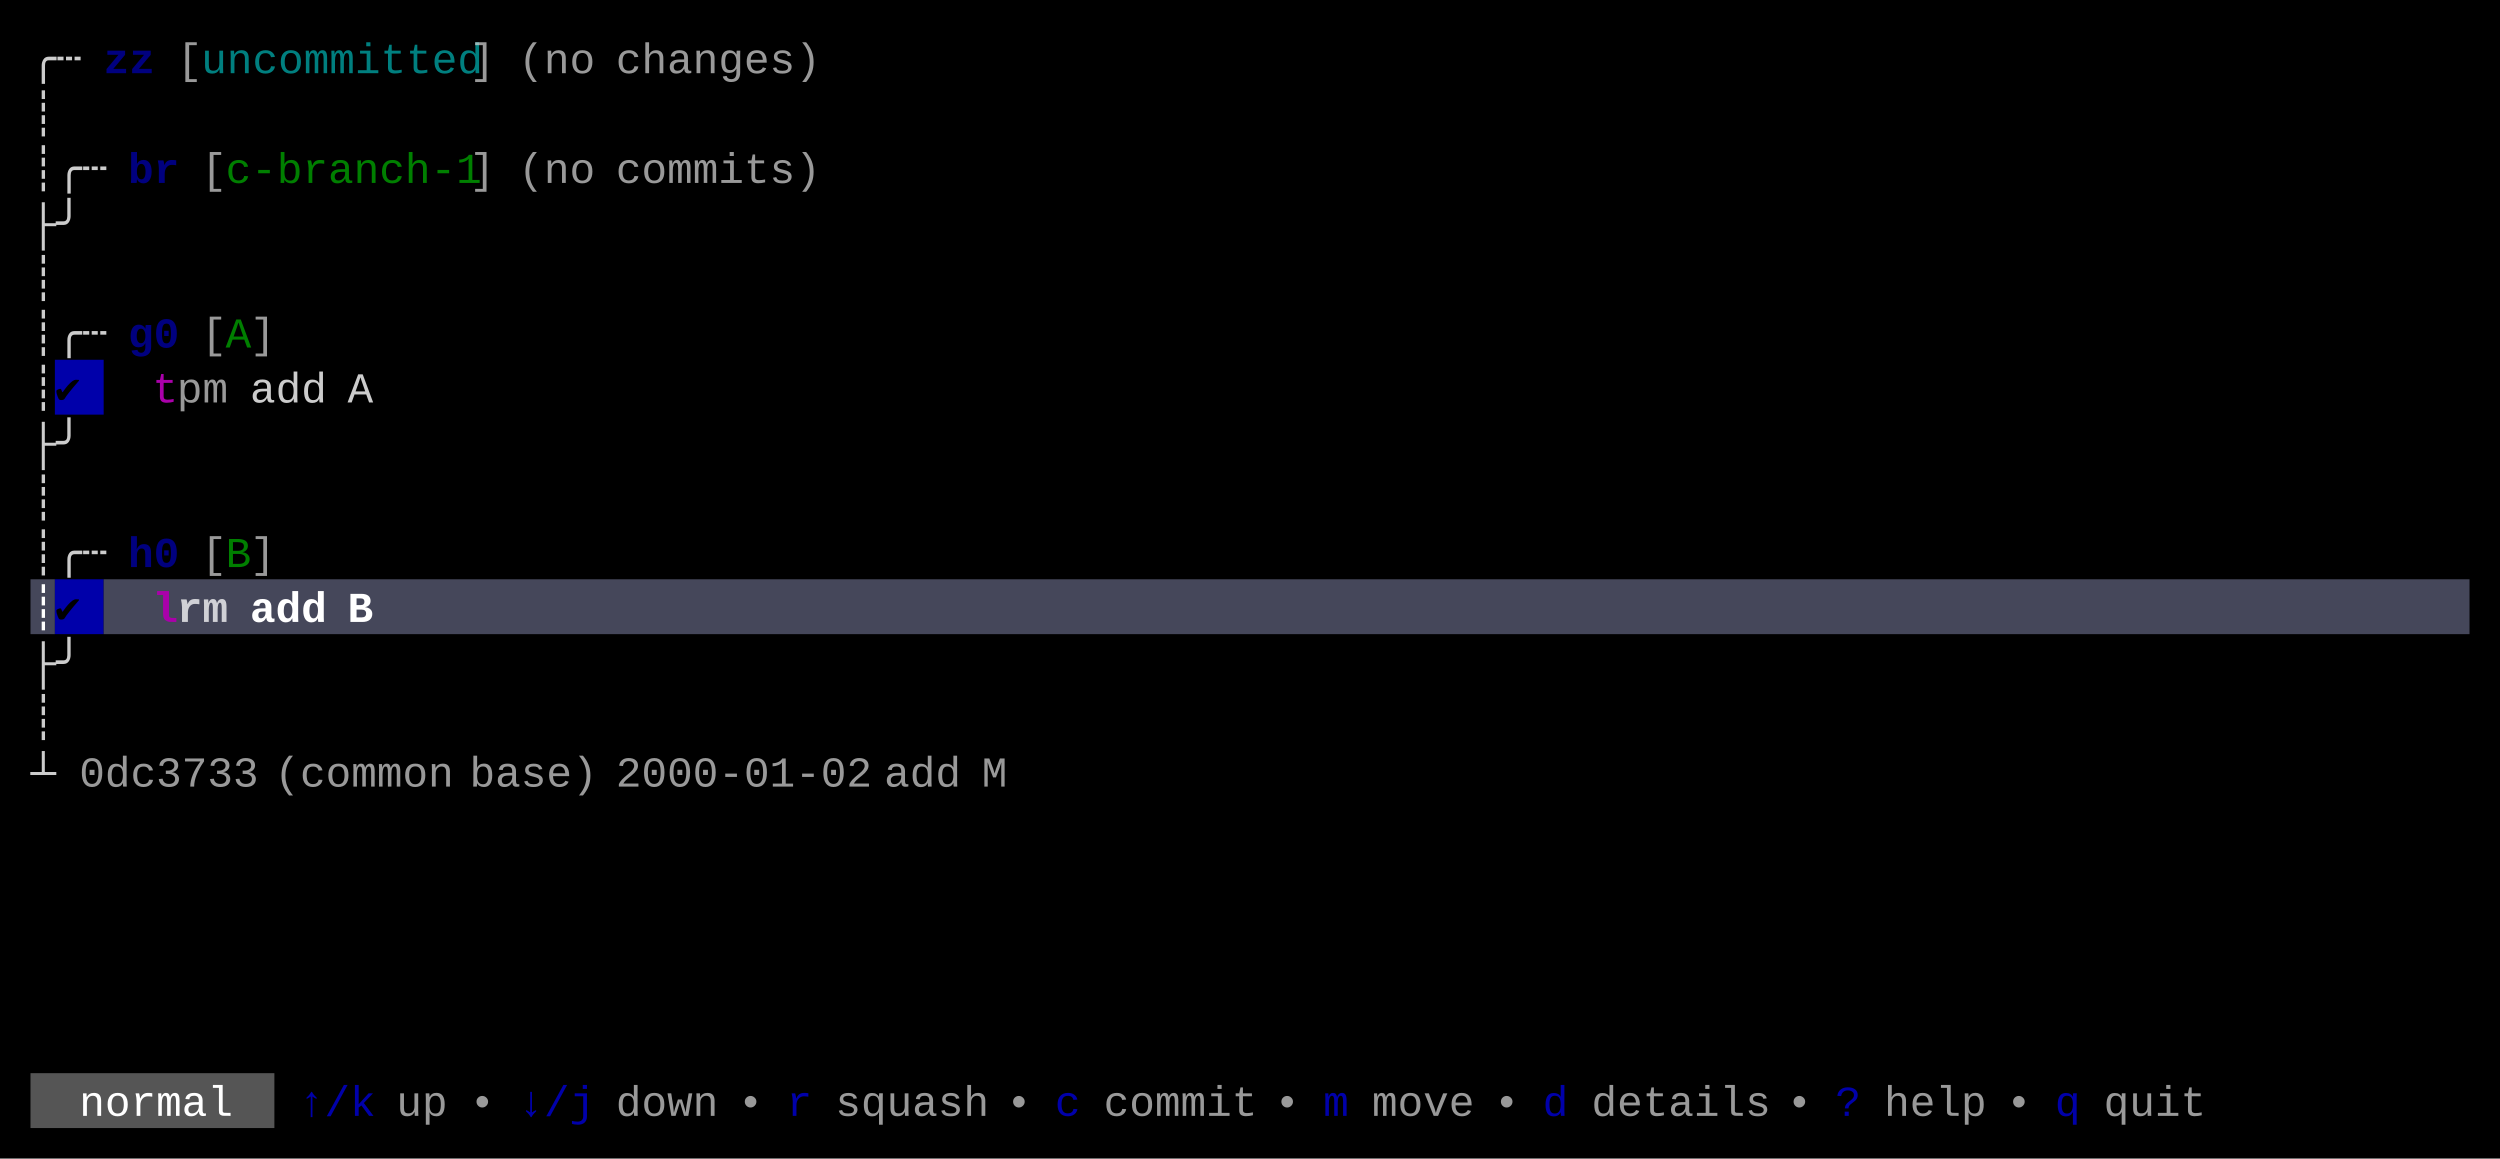
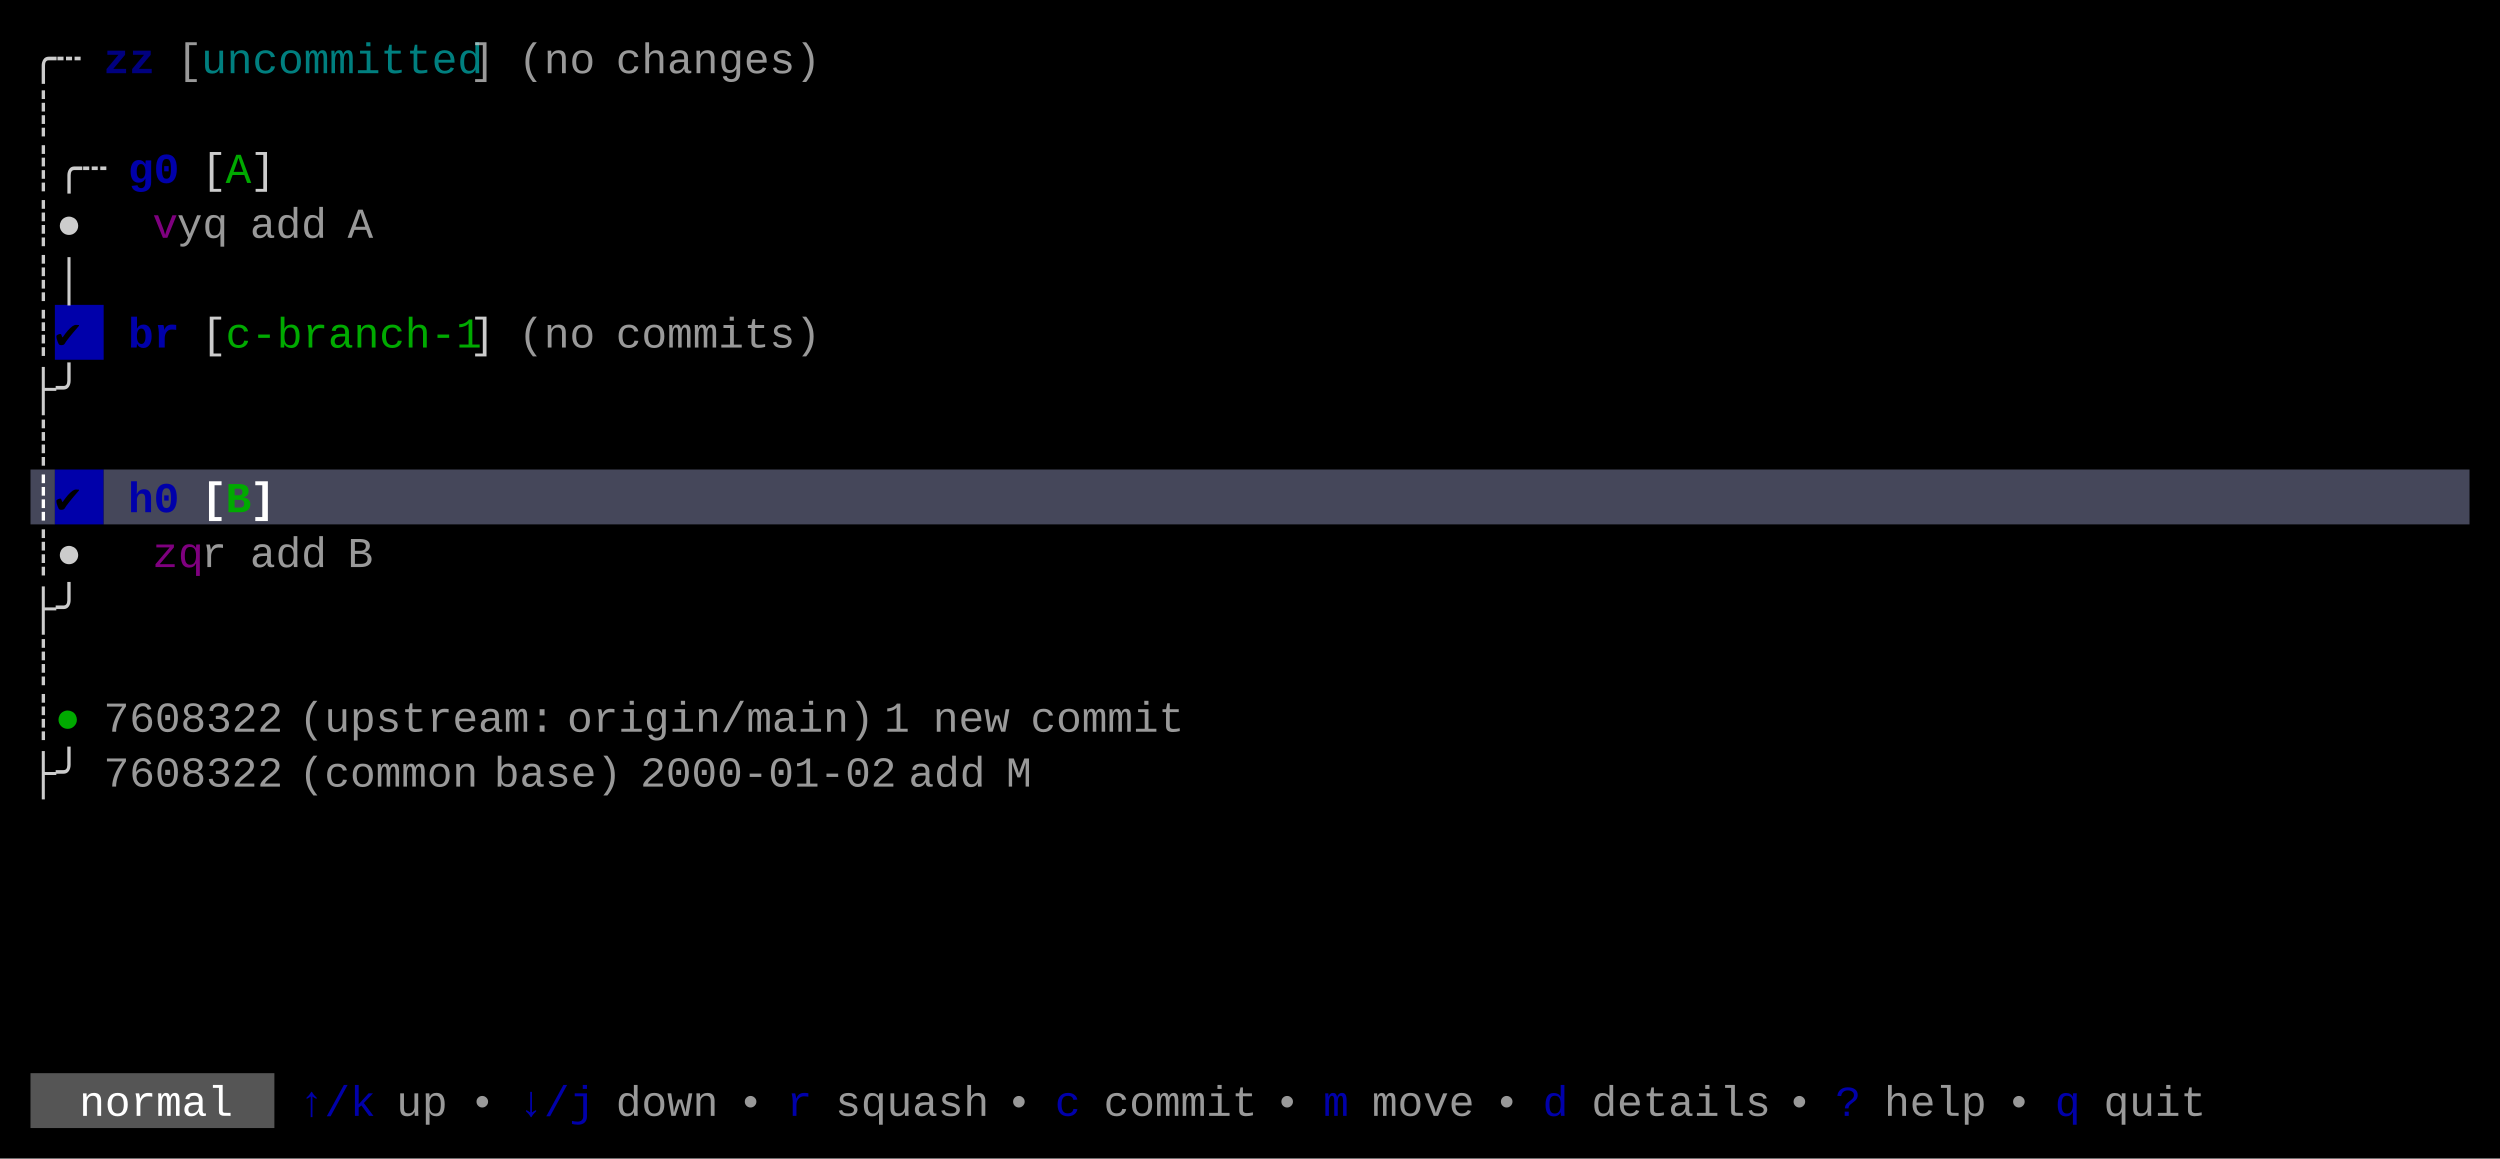
<svg xmlns="http://www.w3.org/2000/svg" width="820" height="380" viewBox="0 0 820 380">
  <rect x="0" y="0" width="820" height="380" fill="#000000" />
-   <rect x="18" y="118" width="16" height="18" fill="#0000AA" />
-   <rect x="10" y="190" width="8" height="18" fill="#45475A" />
-   <rect x="18" y="190" width="16" height="18" fill="#0000AA" />
-   <rect x="34" y="190" width="776" height="18" fill="#45475A" />
+   <rect x="18" y="100" width="16" height="18" fill="#0000AA" />
+   <rect x="10" y="154" width="8" height="18" fill="#45475A" />
+   <rect x="18" y="154" width="16" height="18" fill="#0000AA" />
+   <rect x="34" y="154" width="776" height="18" fill="#45475A" />
  <rect x="10" y="352" width="80" height="18" fill="#555555" />
  <g font-family="Menlo, Monaco, 'Courier New', monospace" font-size="14" xml:space="preserve">
    <text x="10 18" y="24" style="fill:#CCCCCC;">╭┄</text>
    <text x="34 42" y="24" style="fill:#0000AA;font-weight:bold;opacity:0.75;">zz</text>
    <text x="58" y="24" style="fill:#CCCCCC;opacity:0.75;">[</text>
    <text x="66 74 82 90 98 106 114 122 130 138 146" y="24" style="fill:#00AAAA;opacity:0.75;">uncommitted</text>
    <text x="154" y="24" style="fill:#CCCCCC;opacity:0.75;">]</text>
    <text x="170 178 186" y="24" style="fill:#CCCCCC;opacity:0.75;">(no</text>
    <text x="202 210 218 226 234 242 250 258" y="24" style="fill:#CCCCCC;opacity:0.75;">changes)</text>
    <text x="10" y="42" style="fill:#CCCCCC;">┊</text>
    <text x="10 18 26" y="60" style="fill:#CCCCCC;">┊╭┄</text>
-     <text x="42 50" y="60" style="fill:#0000AA;font-weight:bold;opacity:0.75;">br</text>
-     <text x="66" y="60" style="fill:#CCCCCC;opacity:0.75;">[</text>
-     <text x="74 82 90 98 106 114 122 130 138 146" y="60" style="fill:#00AA00;opacity:0.75;">c-branch-1</text>
-     <text x="154" y="60" style="fill:#CCCCCC;opacity:0.75;">]</text>
-     <text x="170 178 186" y="60" style="fill:#CCCCCC;opacity:0.75;">(no</text>
-     <text x="202 210 218 226 234 242 250 258" y="60" style="fill:#CCCCCC;opacity:0.75;">commits)</text>
-     <text x="10 18" y="78" style="fill:#CCCCCC;">├╯</text>
-     <text x="10" y="96" style="fill:#CCCCCC;">┊</text>
-     <text x="10 18 26" y="114" style="fill:#CCCCCC;">┊╭┄</text>
-     <text x="42 50" y="114" style="fill:#0000AA;font-weight:bold;opacity:0.75;">g0</text>
-     <text x="66" y="114" style="fill:#CCCCCC;opacity:0.75;">[</text>
-     <text x="74" y="114" style="fill:#00AA00;opacity:0.75;">A</text>
-     <text x="82" y="114" style="fill:#CCCCCC;opacity:0.75;">]</text>
-     <text x="10" y="132" style="fill:#CCCCCC;">┊</text>
-     <text x="18" y="132" style="fill:#000000;">✔︎</text>
-     <text x="50" y="132" style="fill:#AA00AA;">t</text>
-     <text x="58 66" y="132" style="fill:#CCCCCC;opacity:0.75;">pm</text>
-     <text x="82 90 98" y="132" style="fill:#CCCCCC;">add</text>
-     <text x="114" y="132" style="fill:#CCCCCC;">A</text>
-     <text x="10 18" y="150" style="fill:#CCCCCC;">├╯</text>
-     <text x="10" y="168" style="fill:#CCCCCC;">┊</text>
-     <text x="10 18 26" y="186" style="fill:#CCCCCC;">┊╭┄</text>
-     <text x="42 50" y="186" style="fill:#0000AA;font-weight:bold;opacity:0.75;">h0</text>
-     <text x="66" y="186" style="fill:#CCCCCC;opacity:0.75;">[</text>
-     <text x="74" y="186" style="fill:#00AA00;opacity:0.75;">B</text>
-     <text x="82" y="186" style="fill:#CCCCCC;opacity:0.75;">]</text>
-     <text x="10" y="204" style="fill:#FFFFFF;font-weight:bold;">┊</text>
-     <text x="18" y="204" style="fill:#000000;font-weight:bold;">✔︎</text>
-     <text x="50" y="204" style="fill:#AA00AA;font-weight:bold;">l</text>
-     <text x="58 66" y="204" style="fill:#FFFFFF;font-weight:bold;opacity:0.75;">rm</text>
-     <text x="82 90 98" y="204" style="fill:#FFFFFF;font-weight:bold;">add</text>
-     <text x="114" y="204" style="fill:#FFFFFF;font-weight:bold;">B</text>
-     <text x="10 18" y="222" style="fill:#CCCCCC;">├╯</text>
+     <text x="42 50" y="60" style="fill:#0000AA;font-weight:bold;">g0</text>
+     <text x="66" y="60" style="fill:#CCCCCC;">[</text>
+     <text x="74" y="60" style="fill:#00AA00;">A</text>
+     <text x="82" y="60" style="fill:#CCCCCC;">]</text>
+     <text x="10 18" y="78" style="fill:#CCCCCC;">┊●</text>
+     <text x="50" y="78" style="fill:#AA00AA;opacity:0.75;">v</text>
+     <text x="58 66" y="78" style="fill:#CCCCCC;opacity:0.75;">yq</text>
+     <text x="82 90 98" y="78" style="fill:#CCCCCC;opacity:0.75;">add</text>
+     <text x="114" y="78" style="fill:#CCCCCC;opacity:0.75;">A</text>
+     <text x="10 18" y="96" style="fill:#CCCCCC;">┊│</text>
+     <text x="10" y="114" style="fill:#CCCCCC;">┊</text>
+     <text x="18" y="114" style="fill:#000000;">✔︎</text>
+     <text x="42 50" y="114" style="fill:#0000AA;font-weight:bold;">br</text>
+     <text x="66" y="114" style="fill:#CCCCCC;">[</text>
+     <text x="74 82 90 98 106 114 122 130 138 146" y="114" style="fill:#00AA00;">c-branch-1</text>
+     <text x="154" y="114" style="fill:#CCCCCC;">]</text>
+     <text x="170 178 186" y="114" style="fill:#CCCCCC;opacity:0.75;">(no</text>
+     <text x="202 210 218 226 234 242 250 258" y="114" style="fill:#CCCCCC;opacity:0.75;">commits)</text>
+     <text x="10 18" y="132" style="fill:#CCCCCC;">├╯</text>
+     <text x="10" y="150" style="fill:#CCCCCC;">┊</text>
+     <text x="10" y="168" style="fill:#FFFFFF;font-weight:bold;">┊</text>
+     <text x="18" y="168" style="fill:#000000;font-weight:bold;">✔︎</text>
+     <text x="42 50" y="168" style="fill:#0000AA;font-weight:bold;">h0</text>
+     <text x="66" y="168" style="fill:#FFFFFF;font-weight:bold;">[</text>
+     <text x="74" y="168" style="fill:#00AA00;font-weight:bold;">B</text>
+     <text x="82" y="168" style="fill:#FFFFFF;font-weight:bold;">]</text>
+     <text x="10 18" y="186" style="fill:#CCCCCC;">┊●</text>
+     <text x="50 58" y="186" style="fill:#AA00AA;opacity:0.75;">zq</text>
+     <text x="66" y="186" style="fill:#CCCCCC;opacity:0.75;">r</text>
+     <text x="82 90 98" y="186" style="fill:#CCCCCC;opacity:0.75;">add</text>
+     <text x="114" y="186" style="fill:#CCCCCC;opacity:0.75;">B</text>
+     <text x="10 18" y="204" style="fill:#CCCCCC;">├╯</text>
+     <text x="10" y="222" style="fill:#CCCCCC;">┊</text>
    <text x="10" y="240" style="fill:#CCCCCC;">┊</text>
-     <text x="10" y="258" style="fill:#CCCCCC;">┴</text>
-     <text x="26 34 42 50 58 66 74" y="258" style="fill:#CCCCCC;opacity:0.75;">0dc3733</text>
-     <text x="90 98 106 114 122 130 138" y="258" style="fill:#CCCCCC;opacity:0.75;">(common</text>
-     <text x="154 162 170 178 186" y="258" style="fill:#CCCCCC;opacity:0.75;">base)</text>
-     <text x="202 210 218 226 234 242 250 258 266 274" y="258" style="fill:#CCCCCC;opacity:0.75;">2000-01-02</text>
-     <text x="290 298 306" y="258" style="fill:#CCCCCC;opacity:0.75;">add</text>
-     <text x="322" y="258" style="fill:#CCCCCC;opacity:0.75;">M</text>
+     <text x="18" y="240" style="fill:#00AA00;">●</text>
+     <text x="34 42 50 58 66 74 82" y="240" style="fill:#CCCCCC;opacity:0.75;">7608322</text>
+     <text x="98 106 114 122 130 138 146 154 162 170" y="240" style="fill:#CCCCCC;opacity:0.75;">(upstream:</text>
+     <text x="186 194 202 210 218 226 234 242 250 258 266 274" y="240" style="fill:#CCCCCC;opacity:0.75;">origin/main)</text>
+     <text x="290" y="240" style="fill:#CCCCCC;opacity:0.75;">1</text>
+     <text x="306 314 322" y="240" style="fill:#CCCCCC;opacity:0.75;">new</text>
+     <text x="338 346 354 362 370 378" y="240" style="fill:#CCCCCC;opacity:0.75;">commit</text>
+     <text x="10 18" y="258" style="fill:#CCCCCC;">├╯</text>
+     <text x="34 42 50 58 66 74 82" y="258" style="fill:#CCCCCC;opacity:0.75;">7608322</text>
+     <text x="98 106 114 122 130 138 146" y="258" style="fill:#CCCCCC;opacity:0.75;">(common</text>
+     <text x="162 170 178 186 194" y="258" style="fill:#CCCCCC;opacity:0.75;">base)</text>
+     <text x="210 218 226 234 242 250 258 266 274 282" y="258" style="fill:#CCCCCC;opacity:0.75;">2000-01-02</text>
+     <text x="298 306 314" y="258" style="fill:#CCCCCC;opacity:0.75;">add</text>
+     <text x="330" y="258" style="fill:#CCCCCC;opacity:0.75;">M</text>
    <text x="26 34 42 50 58 66" y="366" style="fill:#FFFFFF;">normal</text>
    <text x="98 106 114" y="366" style="fill:#0000AA;">↑/k</text>
    <text x="130 138" y="366" style="fill:#CCCCCC;opacity:0.75;">up</text>
    <text x="154" y="366" style="fill:#CCCCCC;opacity:0.75;">•</text>
    <text x="170 178 186" y="366" style="fill:#0000AA;">↓/j</text>
    <text x="202 210 218 226" y="366" style="fill:#CCCCCC;opacity:0.75;">down</text>
    <text x="242" y="366" style="fill:#CCCCCC;opacity:0.75;">•</text>
    <text x="258" y="366" style="fill:#0000AA;">r</text>
    <text x="274 282 290 298 306 314" y="366" style="fill:#CCCCCC;opacity:0.75;">squash</text>
    <text x="330" y="366" style="fill:#CCCCCC;opacity:0.75;">•</text>
    <text x="346" y="366" style="fill:#0000AA;">c</text>
    <text x="362 370 378 386 394 402" y="366" style="fill:#CCCCCC;opacity:0.75;">commit</text>
    <text x="418" y="366" style="fill:#CCCCCC;opacity:0.75;">•</text>
    <text x="434" y="366" style="fill:#0000AA;">m</text>
    <text x="450 458 466 474" y="366" style="fill:#CCCCCC;opacity:0.75;">move</text>
    <text x="490" y="366" style="fill:#CCCCCC;opacity:0.75;">•</text>
    <text x="506" y="366" style="fill:#0000AA;">d</text>
    <text x="522 530 538 546 554 562 570" y="366" style="fill:#CCCCCC;opacity:0.75;">details</text>
    <text x="586" y="366" style="fill:#CCCCCC;opacity:0.75;">•</text>
    <text x="602" y="366" style="fill:#0000AA;">?</text>
    <text x="618 626 634 642" y="366" style="fill:#CCCCCC;opacity:0.75;">help</text>
    <text x="658" y="366" style="fill:#CCCCCC;opacity:0.75;">•</text>
    <text x="674" y="366" style="fill:#0000AA;">q</text>
    <text x="690 698 706 714" y="366" style="fill:#CCCCCC;opacity:0.75;">quit</text>
  </g>
</svg>
